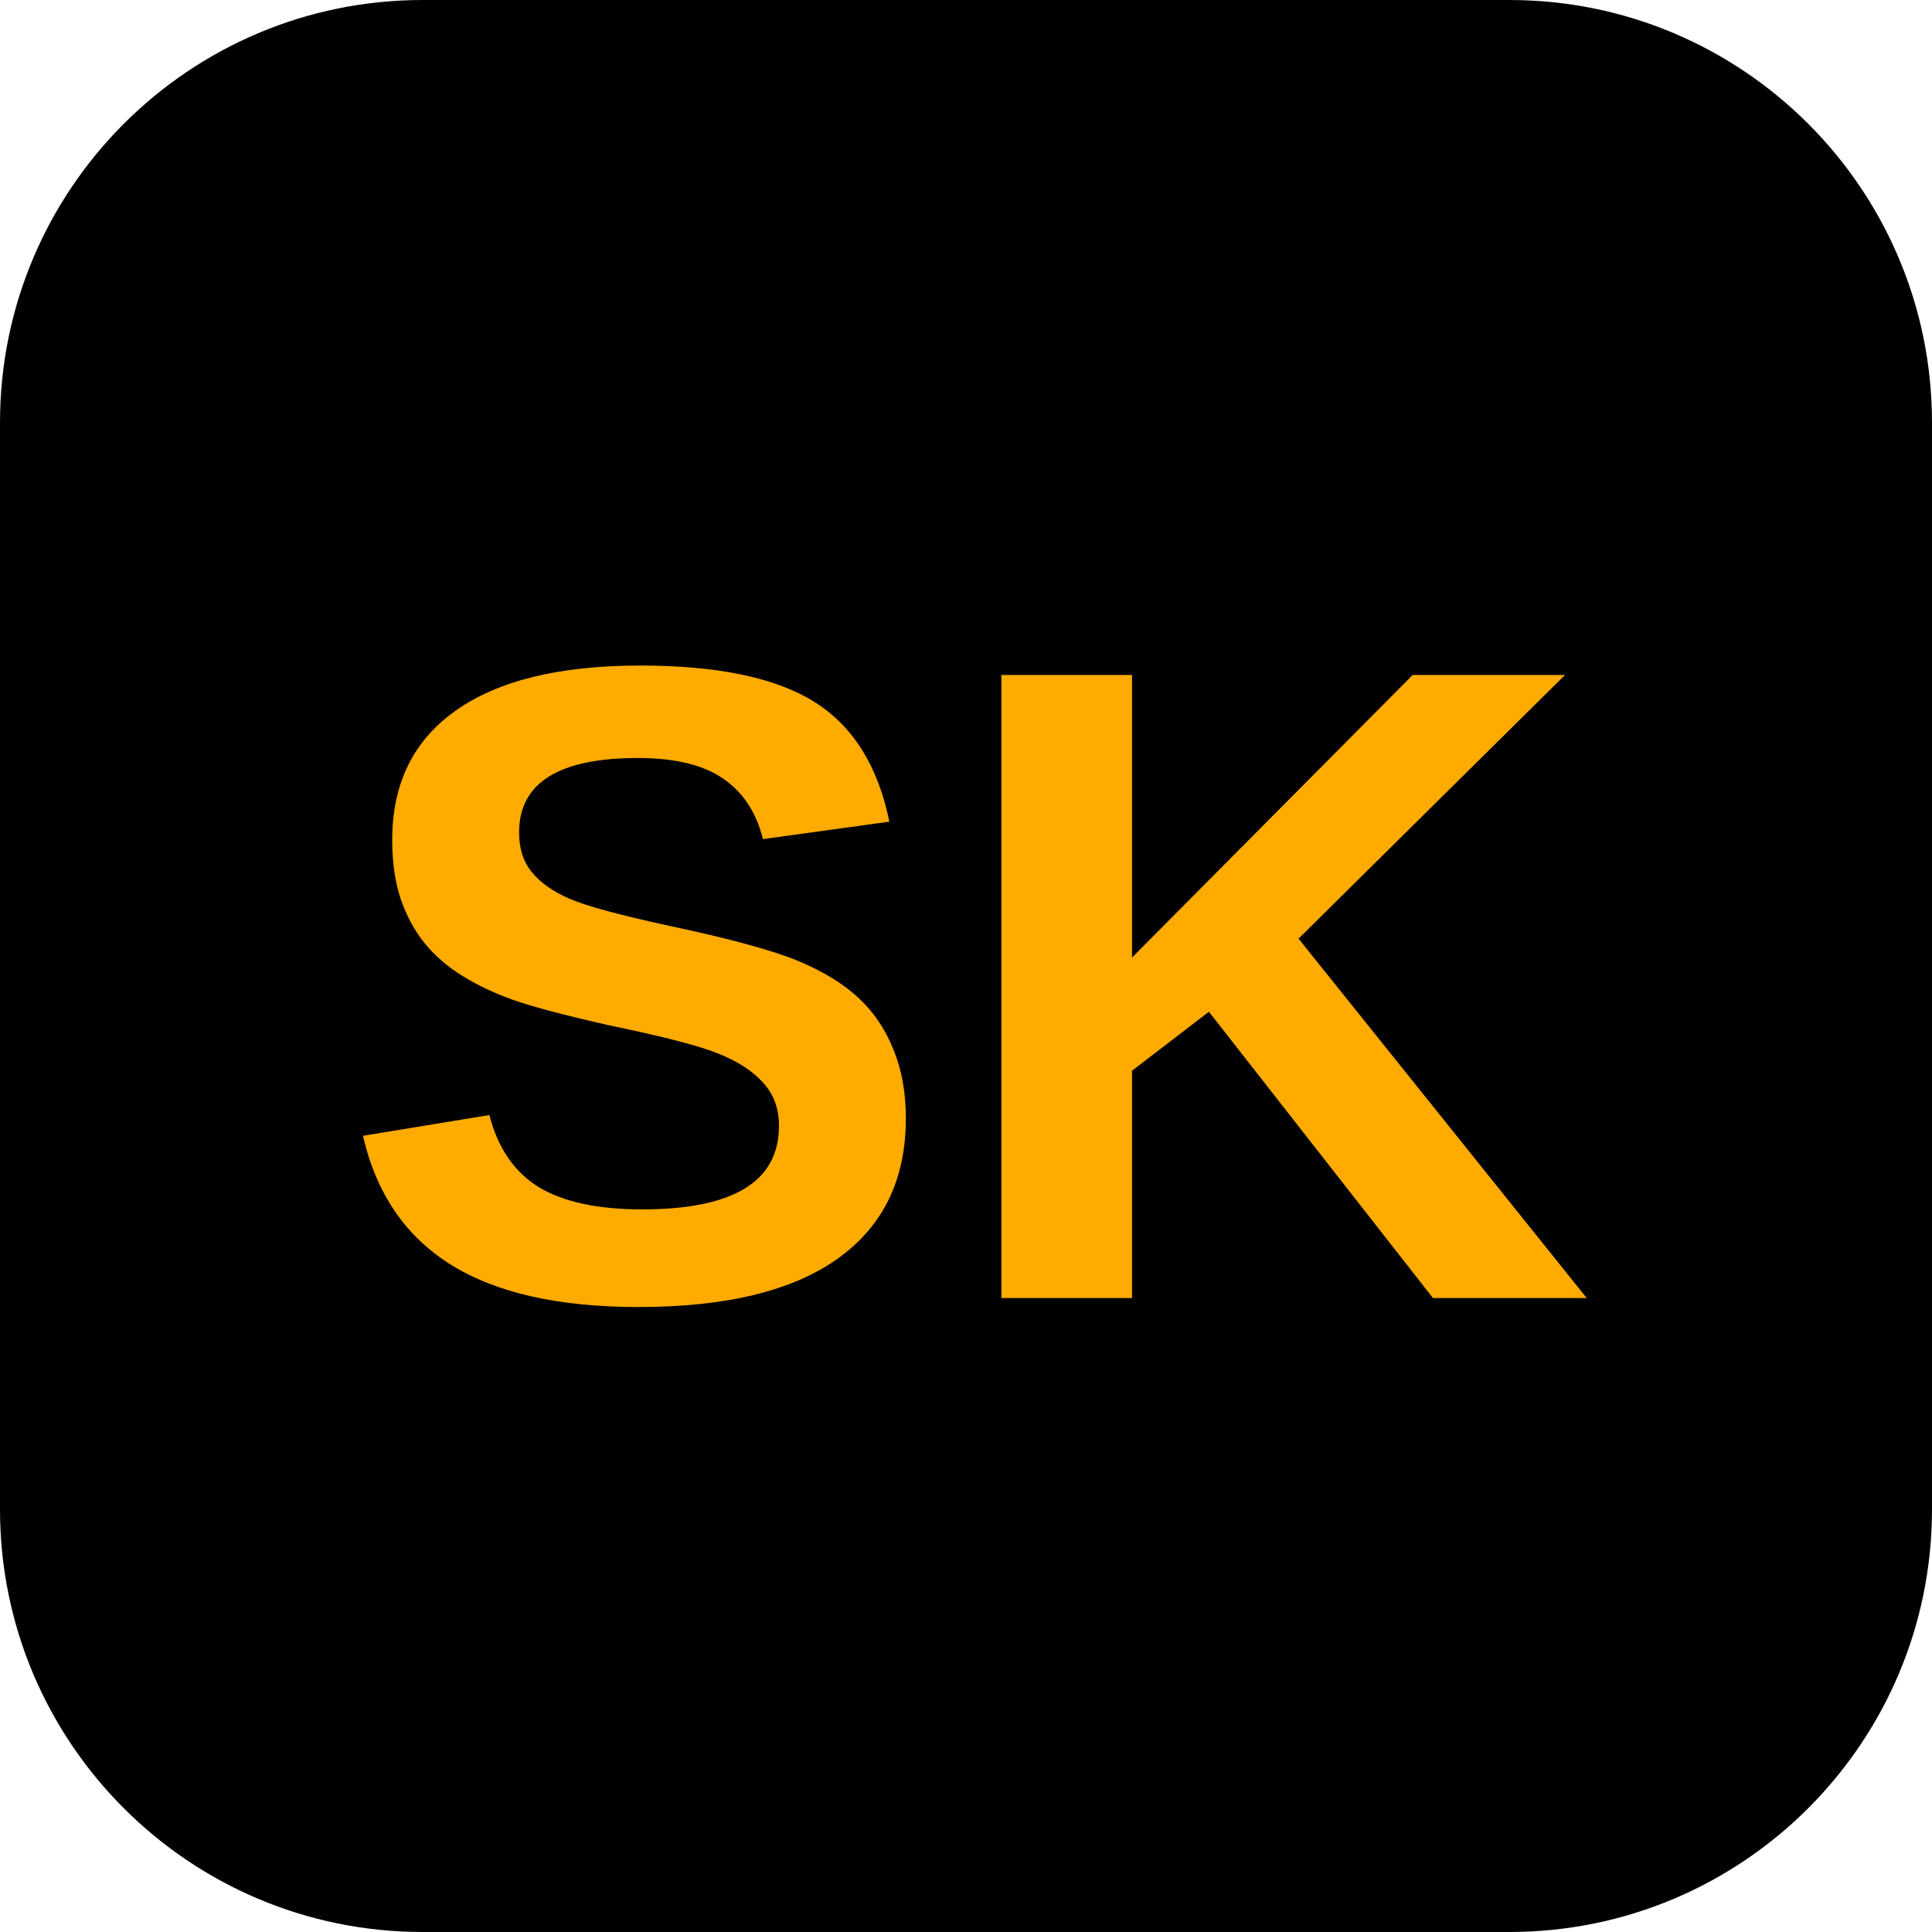
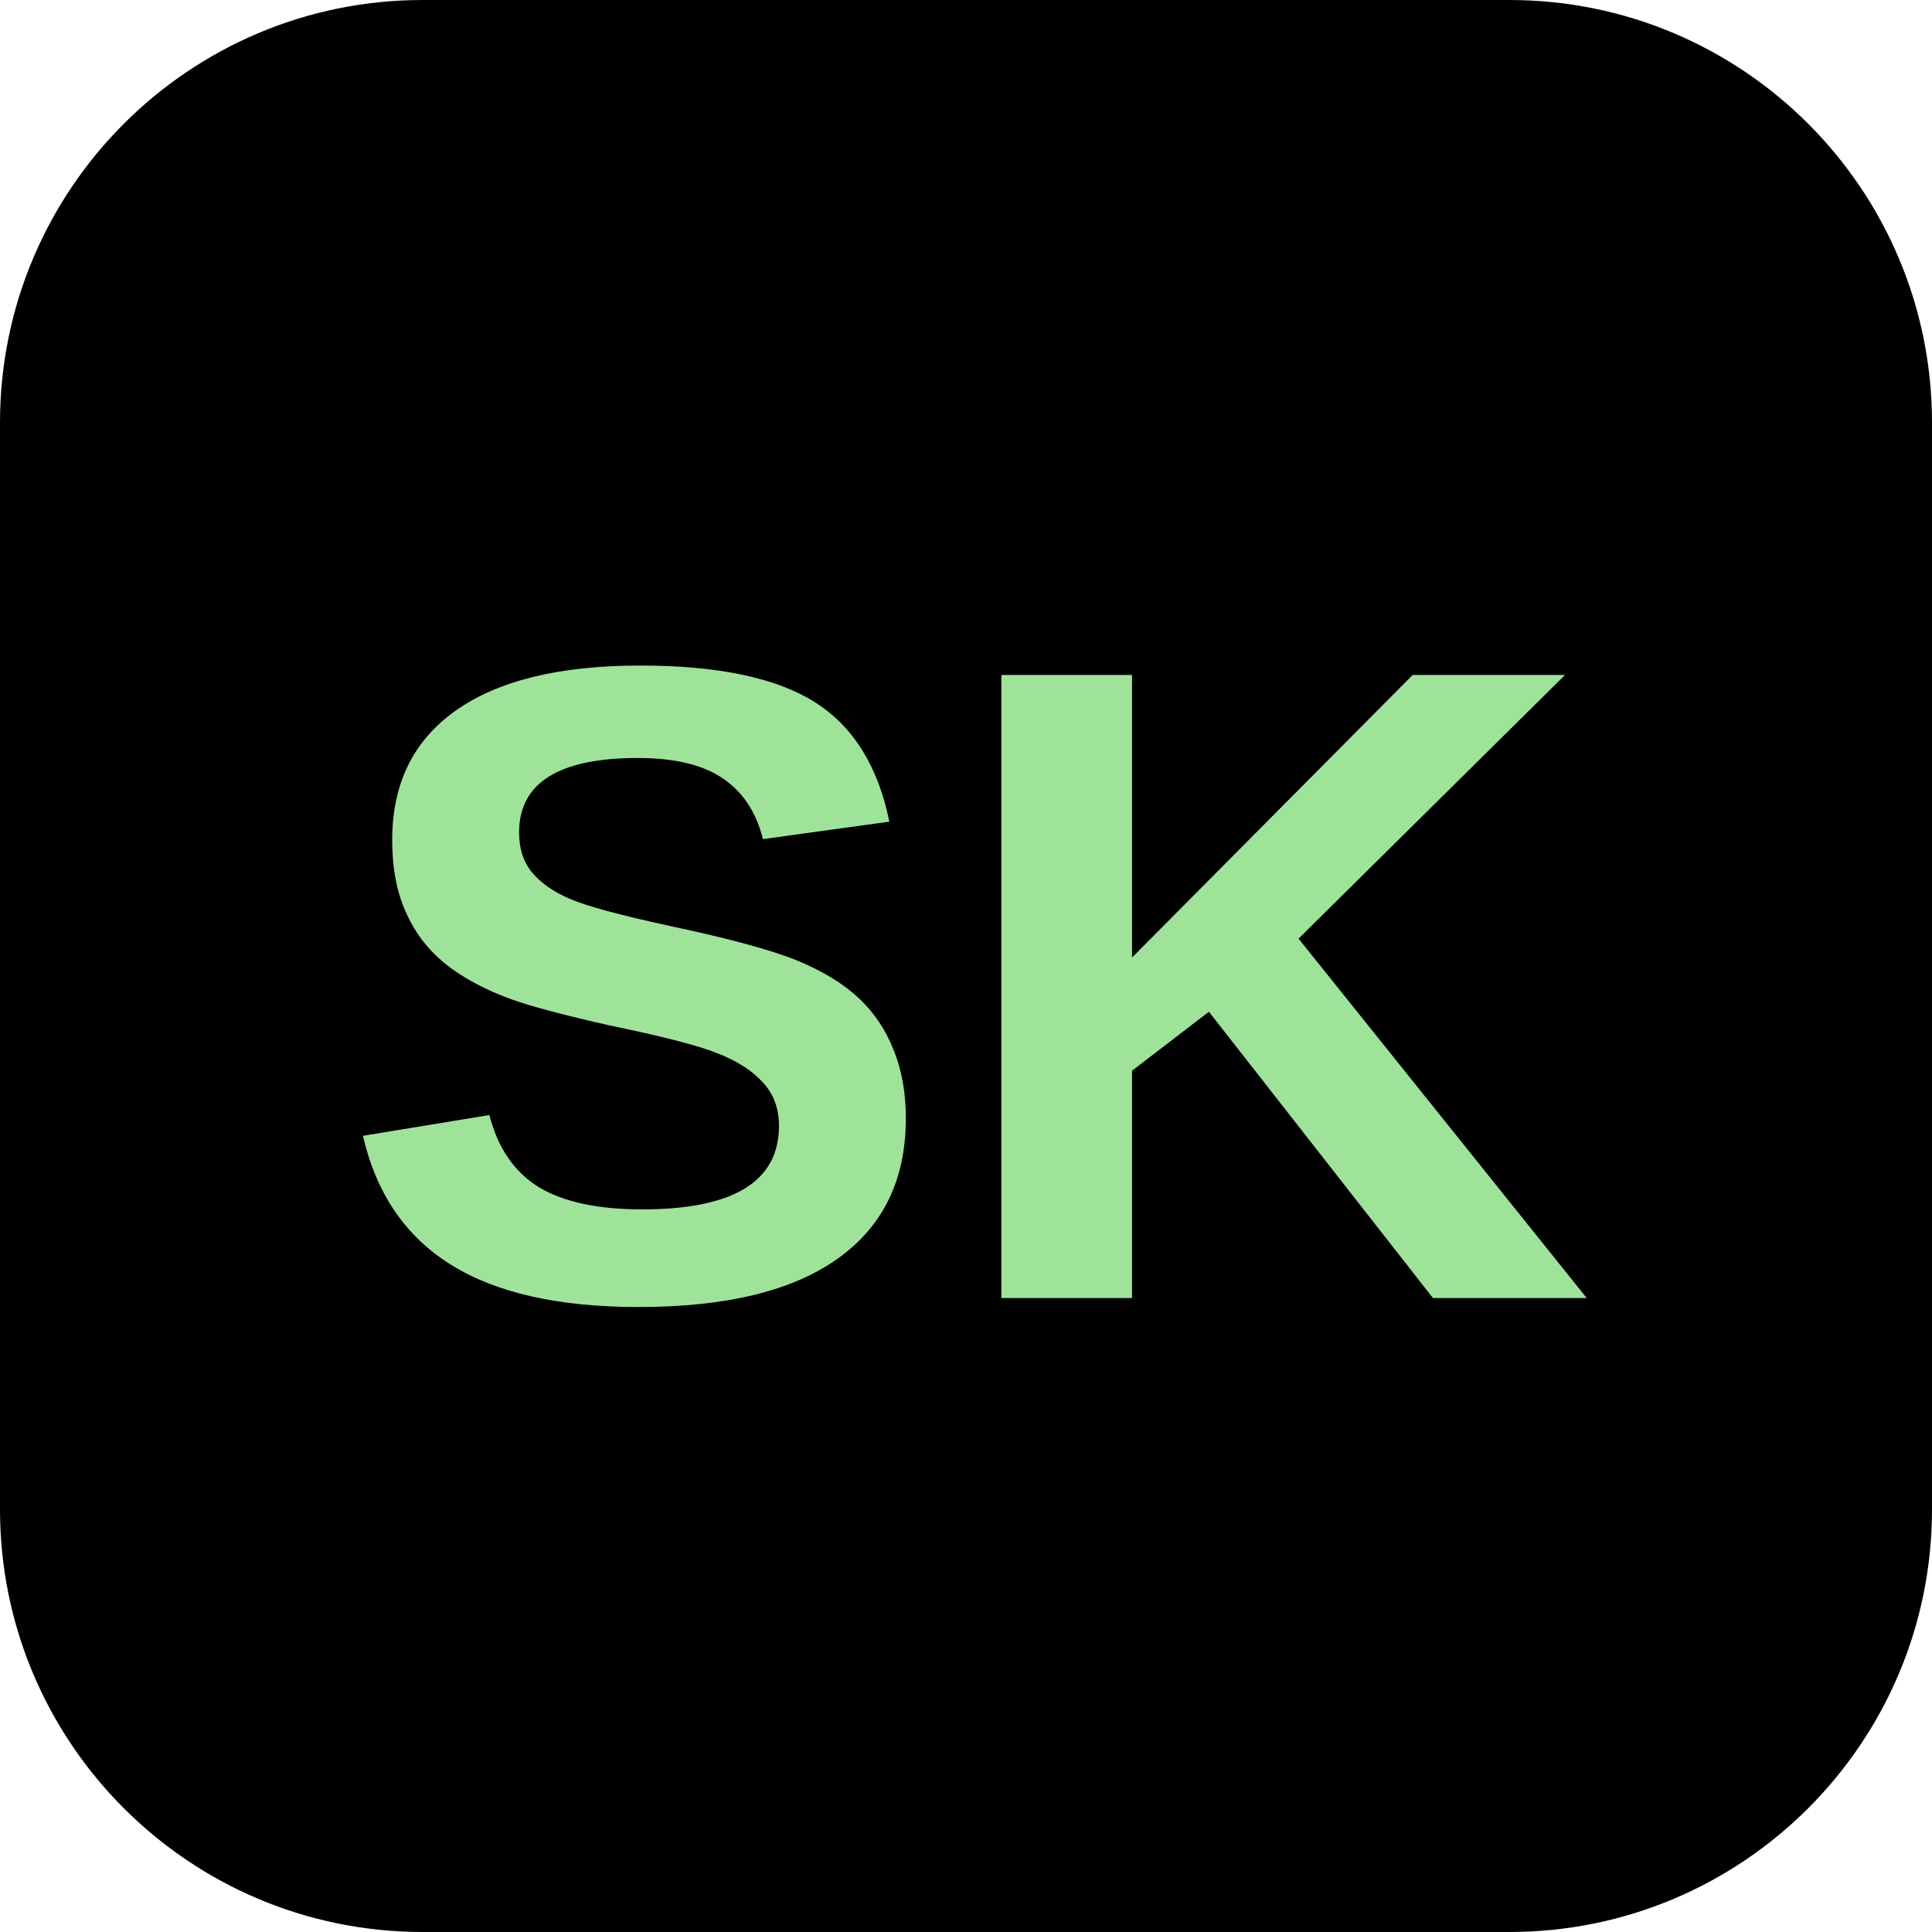
<svg xmlns="http://www.w3.org/2000/svg" viewBox="0 0 64 64">
  <rect width="64" height="64" rx="14" fill="#000" />
-   <text x="32" y="43" font-family="Arial, sans-serif" font-size="30" font-weight="900" text-anchor="middle" fill="#ffab00">SK</text>
+   <text x="32" y="43" font-family="Arial, sans-serif" font-size="30" font-weight="900" text-anchor="middle" fill="#9fe39a">SK</text>
</svg>
